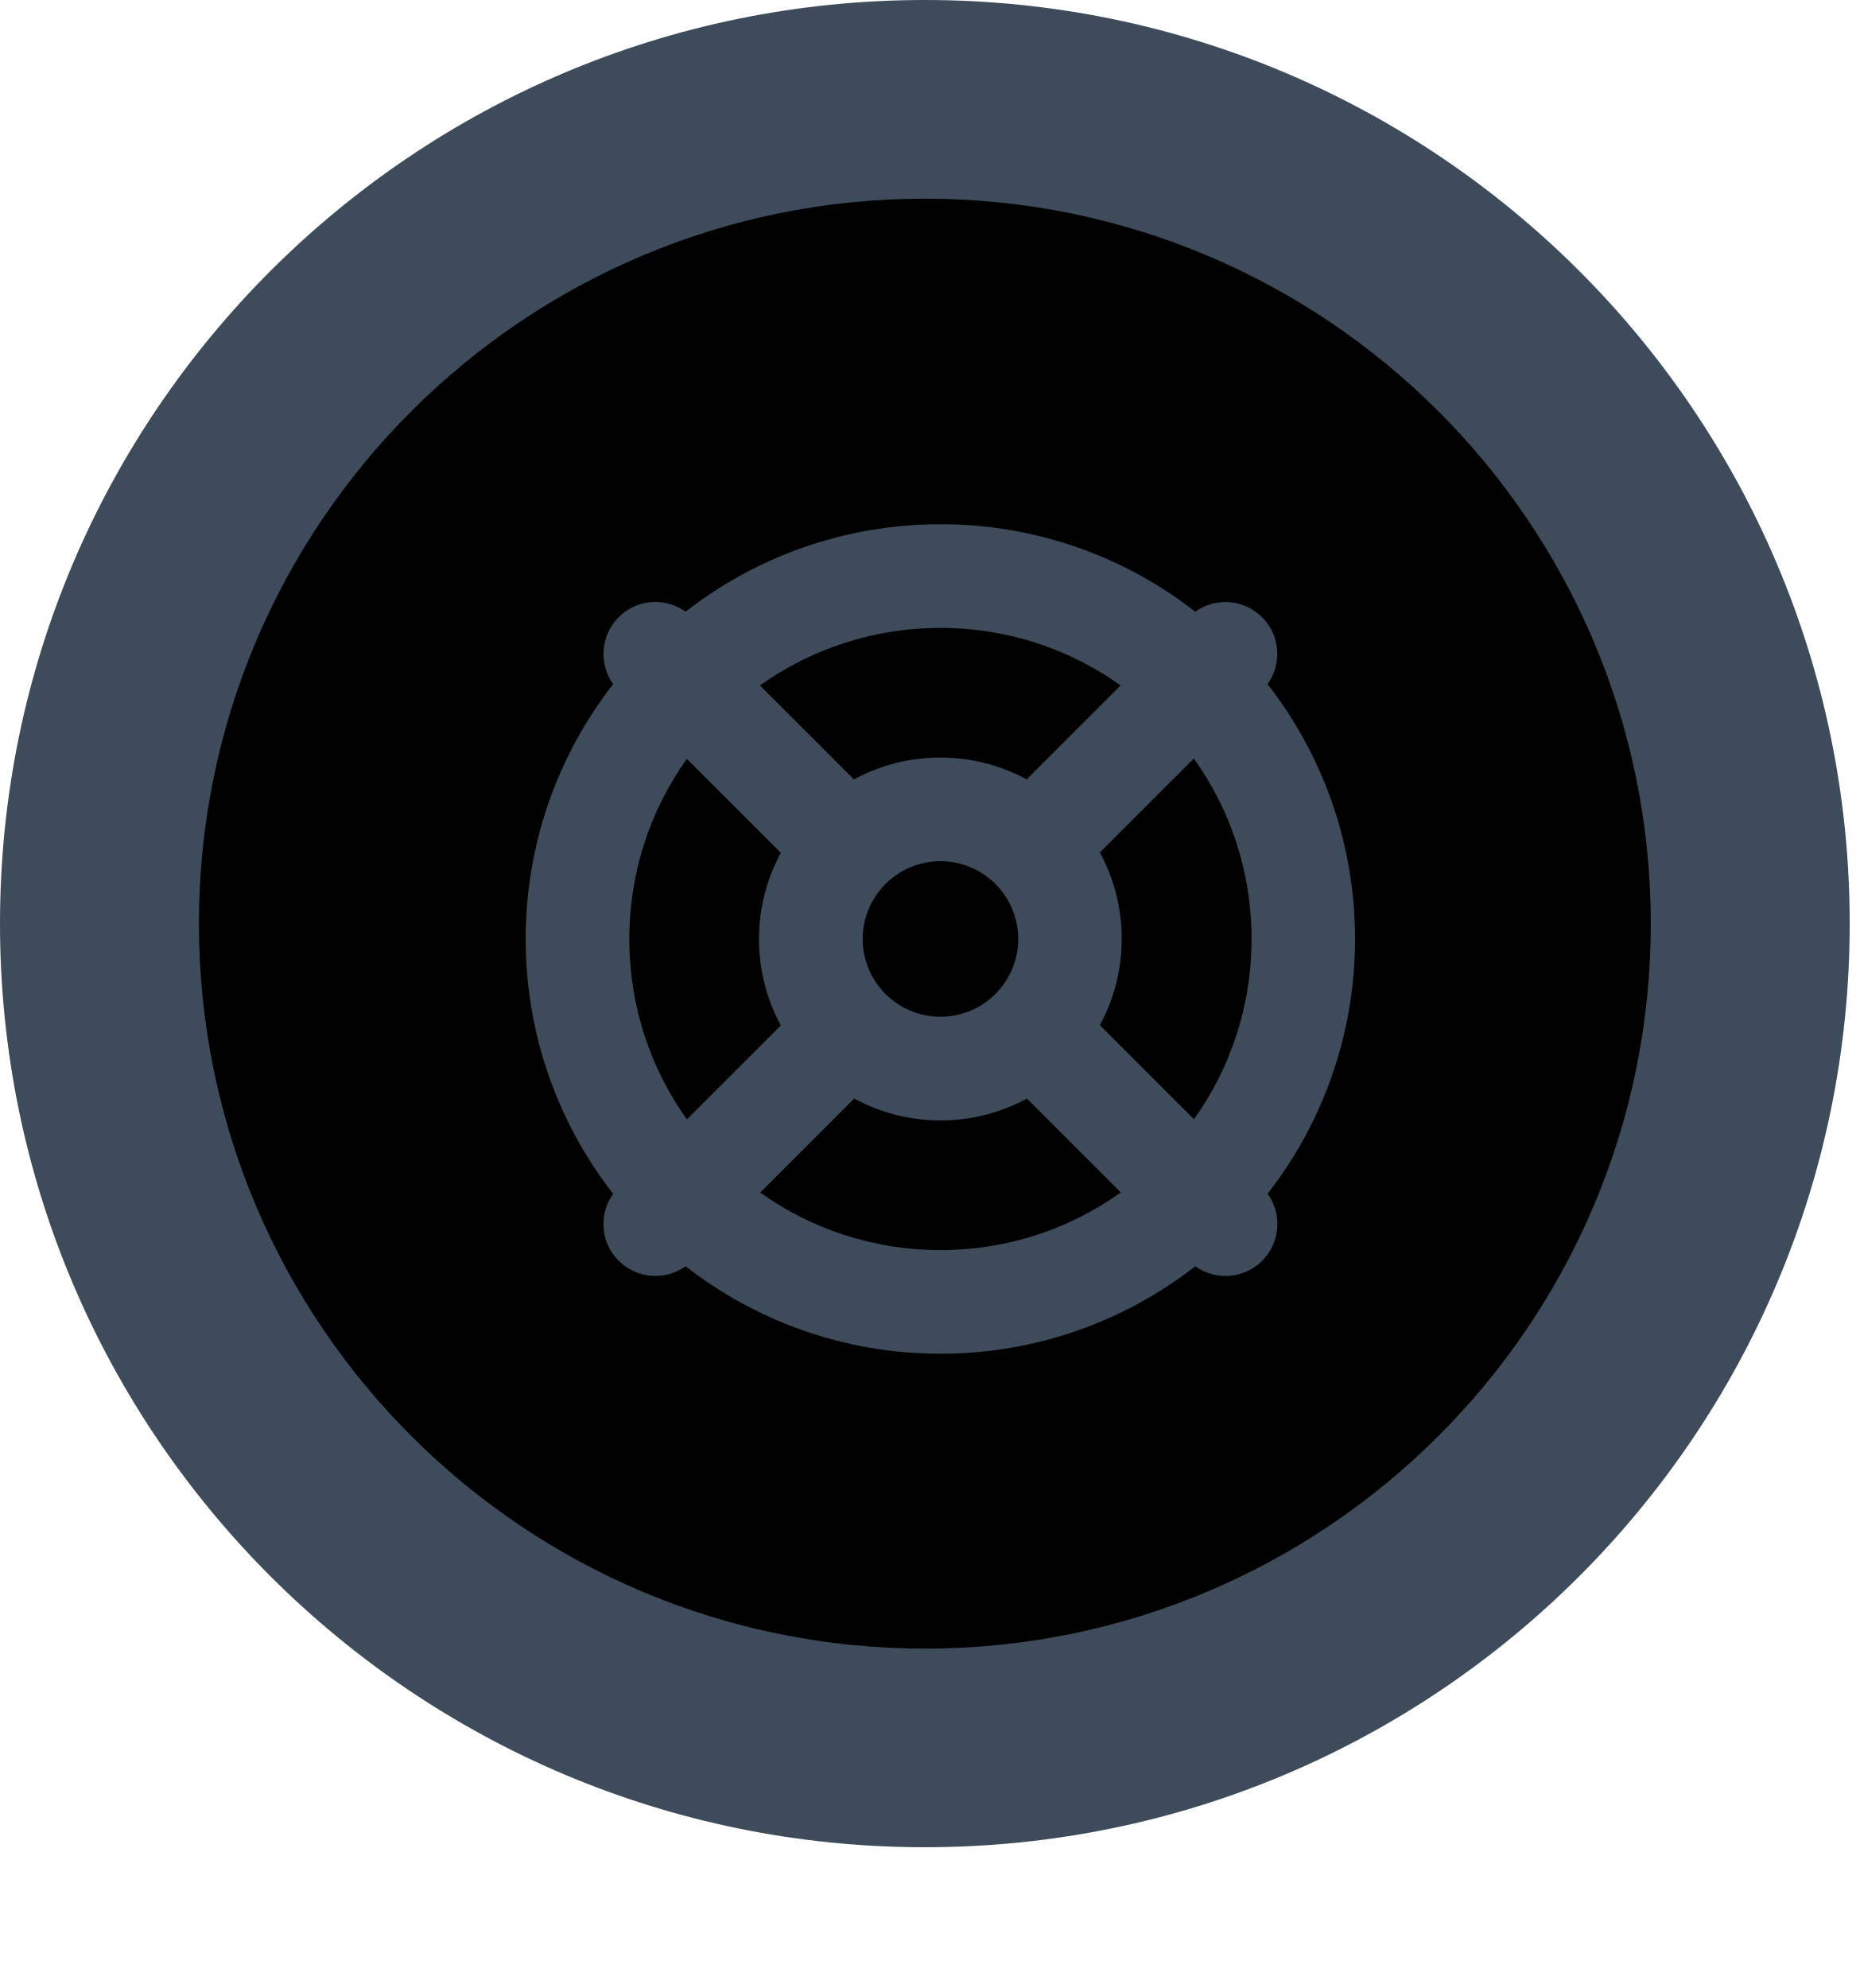
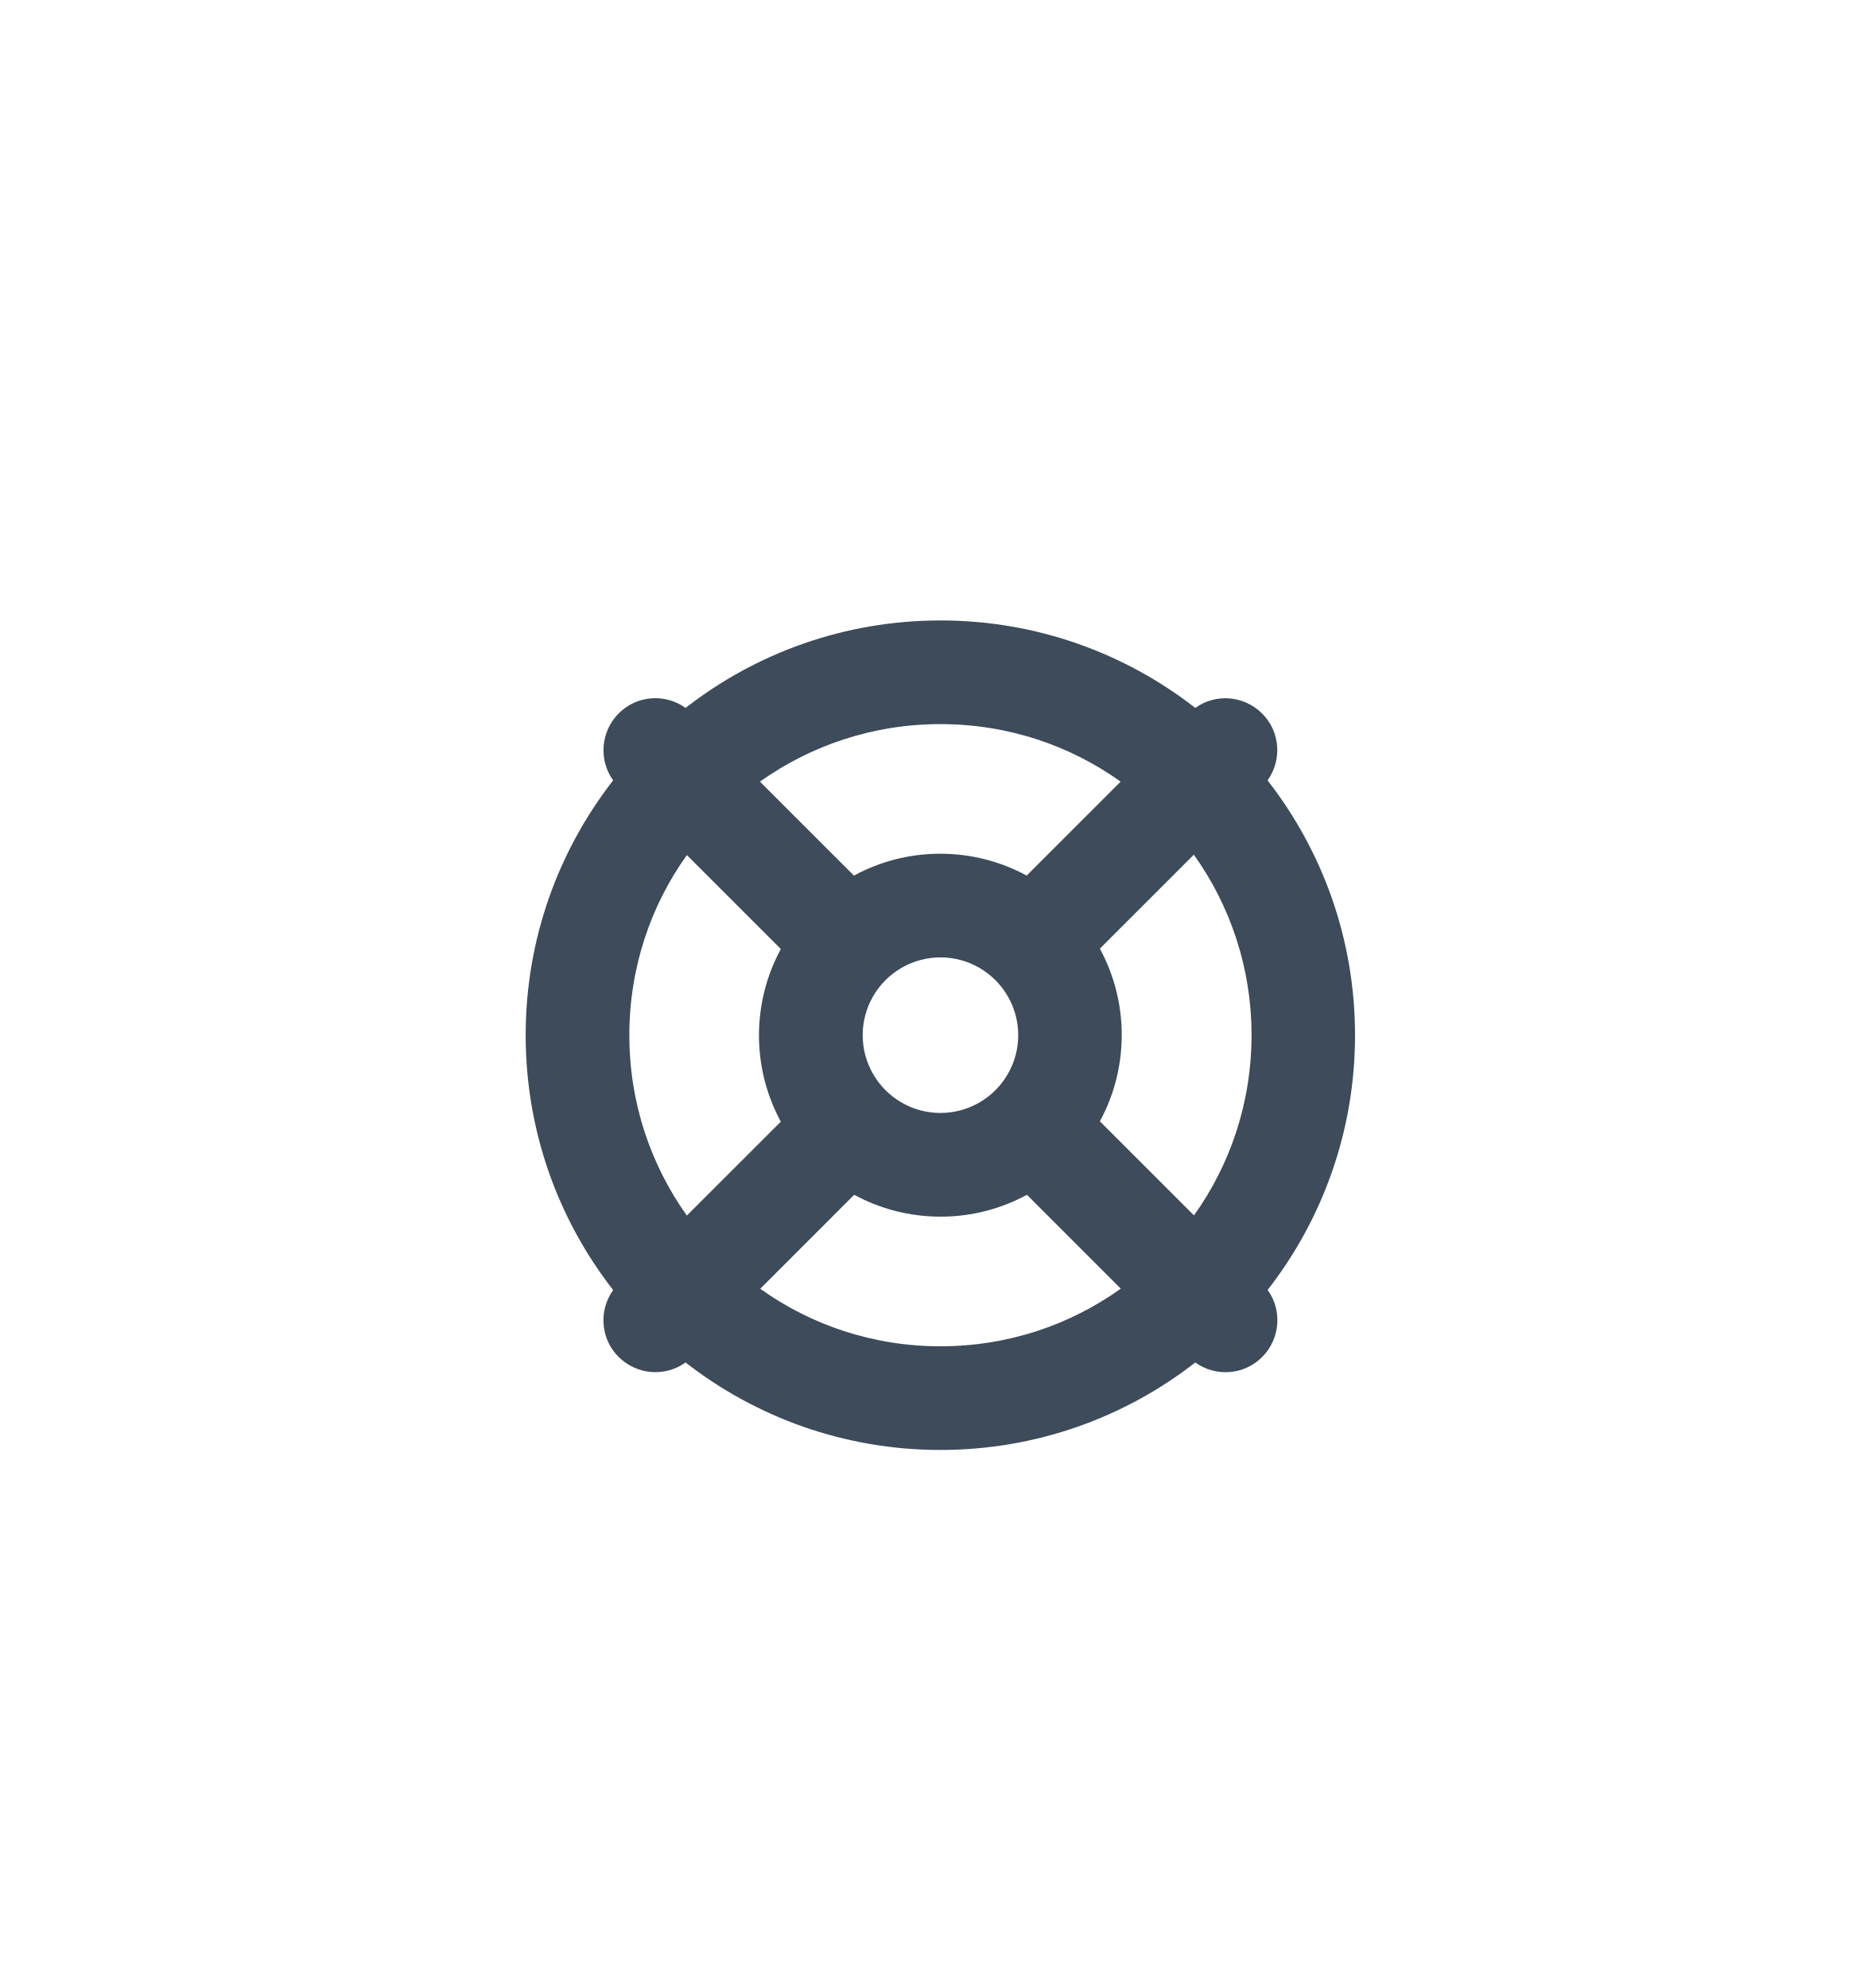
<svg xmlns="http://www.w3.org/2000/svg" id="Layer_1" data-name="Layer 1" width="58" height="62" viewBox="0 0 58 62">
-   <circle cx="28.354" cy="29.087" r="26.391" />
-   <path d="M39.536,37.232c.454.632.394,1.516-.172,2.087s-1.455.626-2.087.172c-2.192,1.708-4.952,2.728-7.948,2.728s-5.756-1.021-7.948-2.728c-.632.454-1.516.394-2.087-.172s-.626-1.455-.172-2.087c-1.708-2.192-2.728-4.952-2.728-7.948s1.021-5.755,2.728-7.948c-.454-.632-.394-1.516.172-2.087s1.455-.627,2.087-.172c2.192-1.708,4.952-2.728,7.948-2.728s5.756,1.02,7.948,2.728c.632-.455,1.511-.394,2.082.172s.626,1.455.172,2.087c1.708,2.193,2.728,4.952,2.728,7.948s-1.021,5.756-2.728,7.948h.005ZM24.352,31.983c-.435-.804-.682-1.718-.682-2.693s.248-1.895.682-2.693l-2.931-2.93c-1.132,1.581-1.794,3.522-1.794,5.619s.662,4.037,1.794,5.624l2.931-2.93v.005ZM29.329,19.583c-2.097,0-4.037.662-5.629,1.794l2.931,2.93c.803-.434,1.718-.682,2.693-.682s1.895.248,2.694.682l2.93-2.93c-1.582-1.132-3.521-1.794-5.619-1.794ZM34.958,37.192l-2.931-2.931c-.803.435-1.718.682-2.693.682s-1.895-.248-2.694-.682l-2.93,2.931c1.582,1.132,3.521,1.794,5.619,1.794s4.037-.662,5.619-1.794h.01ZM28.117,31.385c.75.433,1.674.433,2.425,0,.75-.433,1.213-1.234,1.213-2.101s-.463-1.667-1.213-2.101c-.75-.433-1.674-.433-2.425,0-.75.433-1.213,1.234-1.213,2.101s.463,1.667,1.213,2.101ZM37.237,34.903c1.132-1.582,1.794-3.522,1.794-5.619s-.662-4.037-1.799-5.629l-2.931,2.93c.435.804.682,1.718.682,2.693s-.248,1.895-.682,2.693l2.931,2.93h.005Z" fill="#3d4b5a" />
-   <path d="M28.843,0C12.914,0,0,12.896,0,28.805s12.914,28.805,28.843,28.805,28.843-12.896,28.843-28.805S44.773,0,28.843,0ZM28.843,51.415c-12.503,0-22.639-10.123-22.639-22.61S16.34,6.196,28.843,6.196s22.639,10.123,22.639,22.61-10.136,22.61-22.639,22.61Z" fill="#3d4b5a" />
+   <path d="M39.536,40.233c.454.632.394,1.516-.172,2.087s-1.455.626-2.087.172c-2.192,1.708-4.952,2.728-7.948,2.728s-5.756-1.021-7.948-2.728c-.632.454-1.516.394-2.087-.172s-.626-1.455-.172-2.087c-1.708-2.192-2.728-4.952-2.728-7.948s1.021-5.755,2.728-7.948c-.454-.632-.394-1.516.172-2.087s1.455-.627,2.087-.172c2.192-1.708,4.952-2.728,7.948-2.728s5.756,1.02,7.948,2.728c.632-.455,1.511-.394,2.082.172s.626,1.455.172,2.087c1.708,2.193,2.728,4.952,2.728,7.948s-1.021,5.756-2.728,7.948h.005ZM24.352,34.983c-.435-.804-.682-1.718-.682-2.693s.248-1.895.682-2.693l-2.931-2.93c-1.132,1.581-1.794,3.522-1.794,5.619s.662,4.037,1.794,5.624l2.931-2.93v.005ZM29.329,22.583c-2.097,0-4.037.662-5.629,1.794l2.931,2.93c.803-.434,1.718-.682,2.693-.682s1.895.248,2.694.682l2.93-2.93c-1.582-1.132-3.521-1.794-5.619-1.794ZM34.958,40.193l-2.931-2.931c-.803.435-1.718.682-2.693.682s-1.895-.248-2.694-.682l-2.93,2.931c1.582,1.132,3.521,1.794,5.619,1.794s4.037-.662,5.619-1.794h.01ZM28.117,34.385c.75.433,1.674.433,2.425,0,.75-.433,1.213-1.234,1.213-2.101s-.463-1.667-1.213-2.101c-.75-.433-1.674-.433-2.425,0-.75.433-1.213,1.234-1.213,2.101s.463,1.667,1.213,2.101ZM37.237,37.903c1.132-1.582,1.794-3.522,1.794-5.619s-.662-4.037-1.799-5.629l-2.931,2.93c.435.804.682,1.718.682,2.693s-.248,1.895-.682,2.693l2.931,2.93h.005Z" fill="#3d4b5a" />
</svg>
